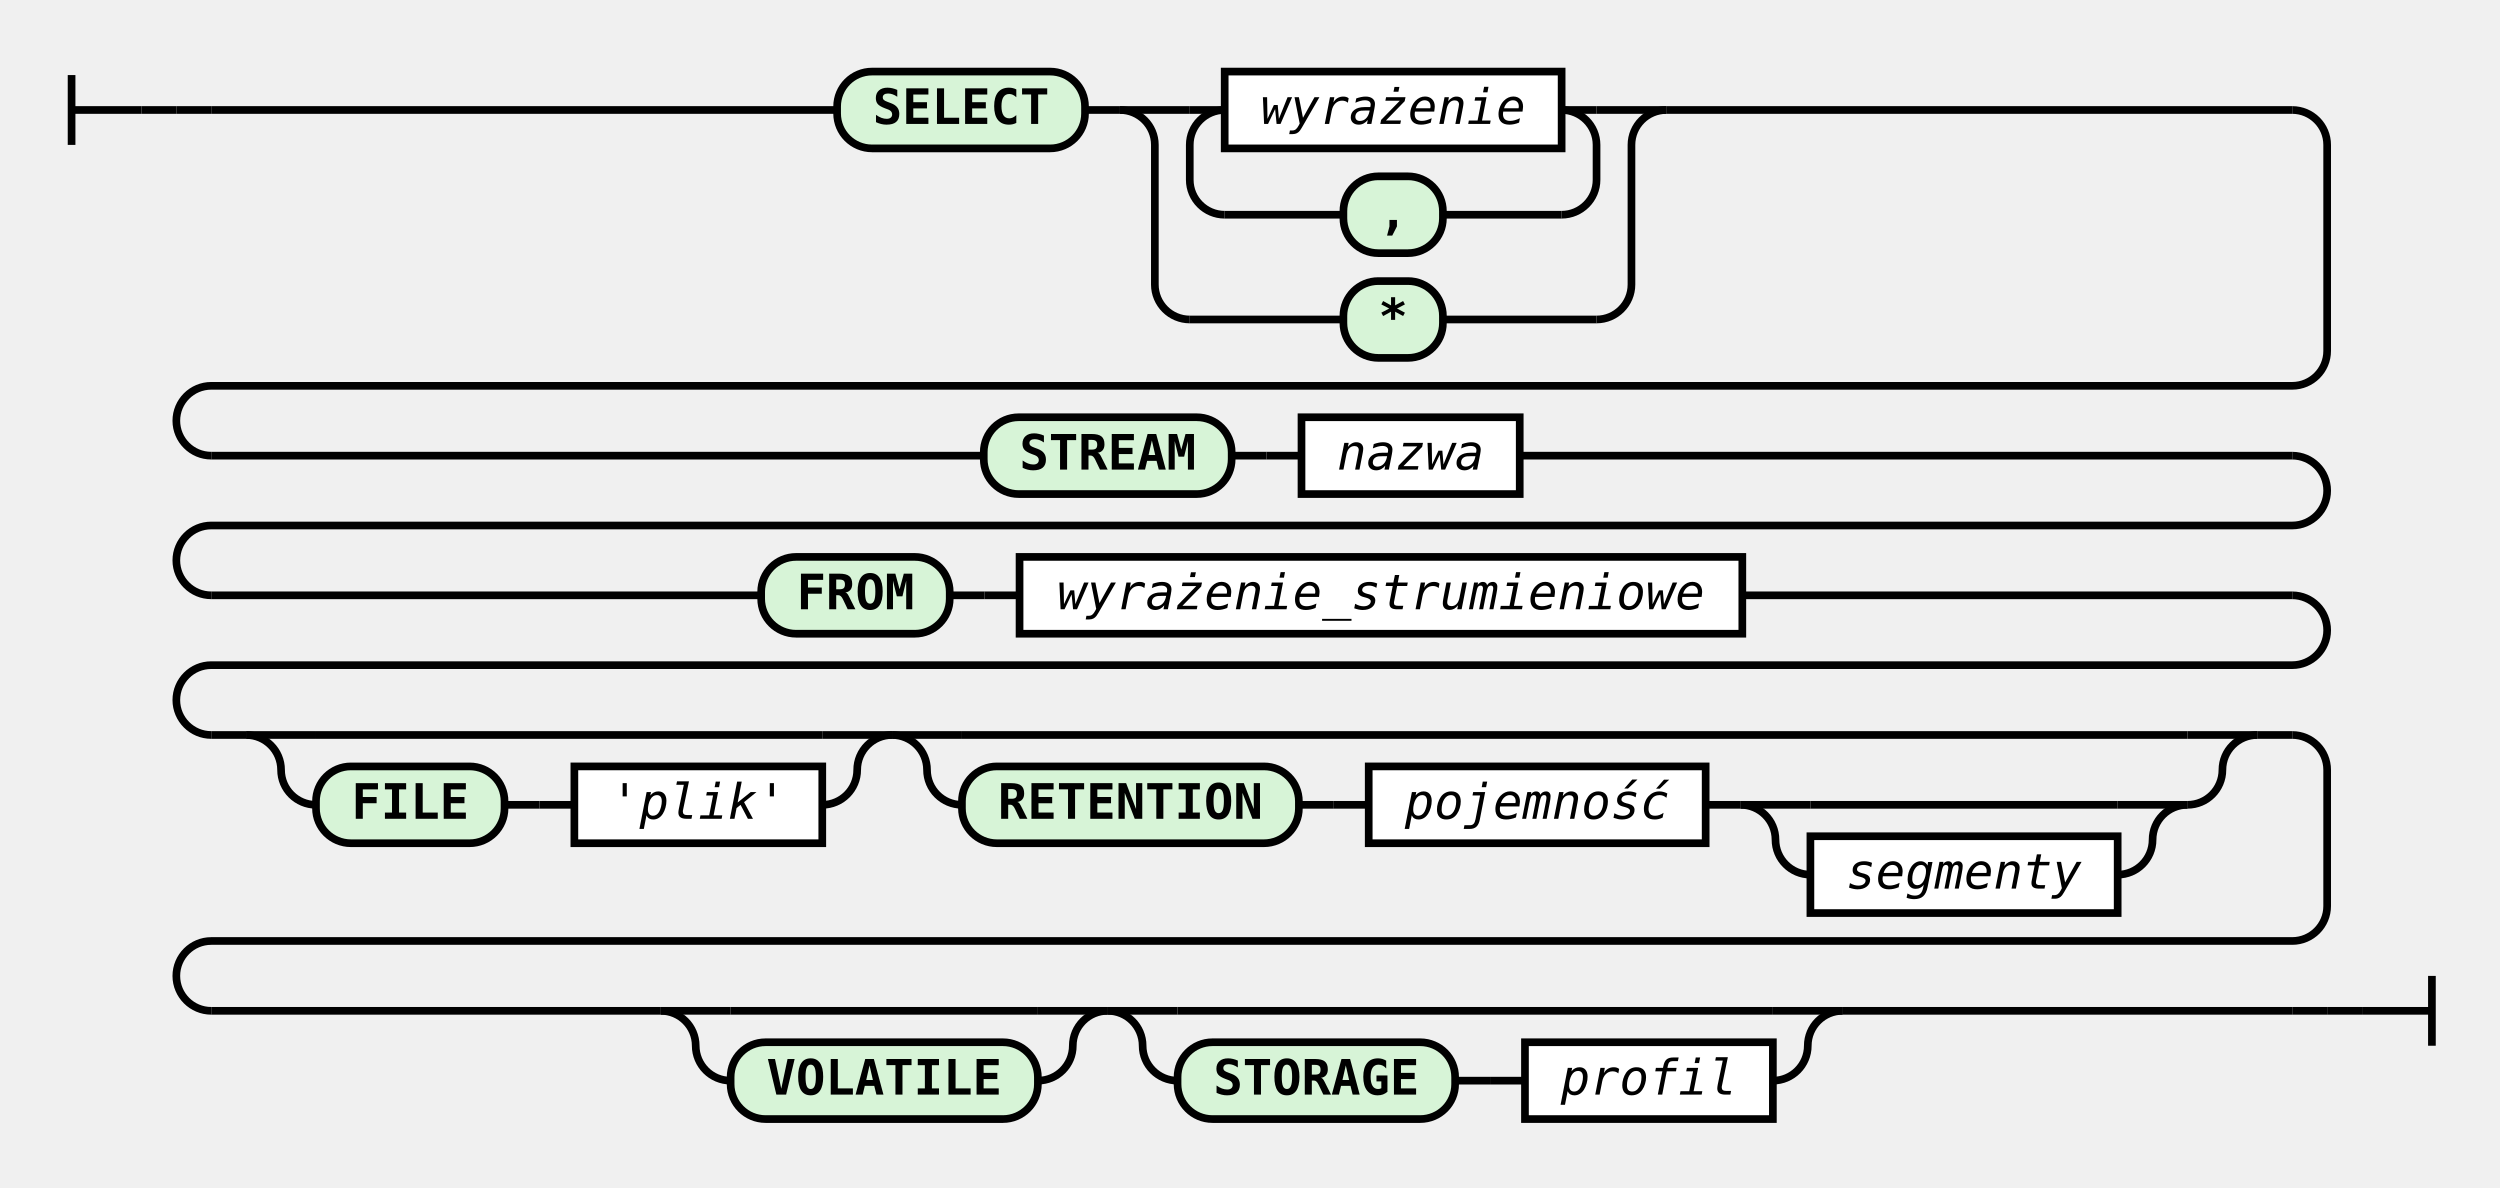
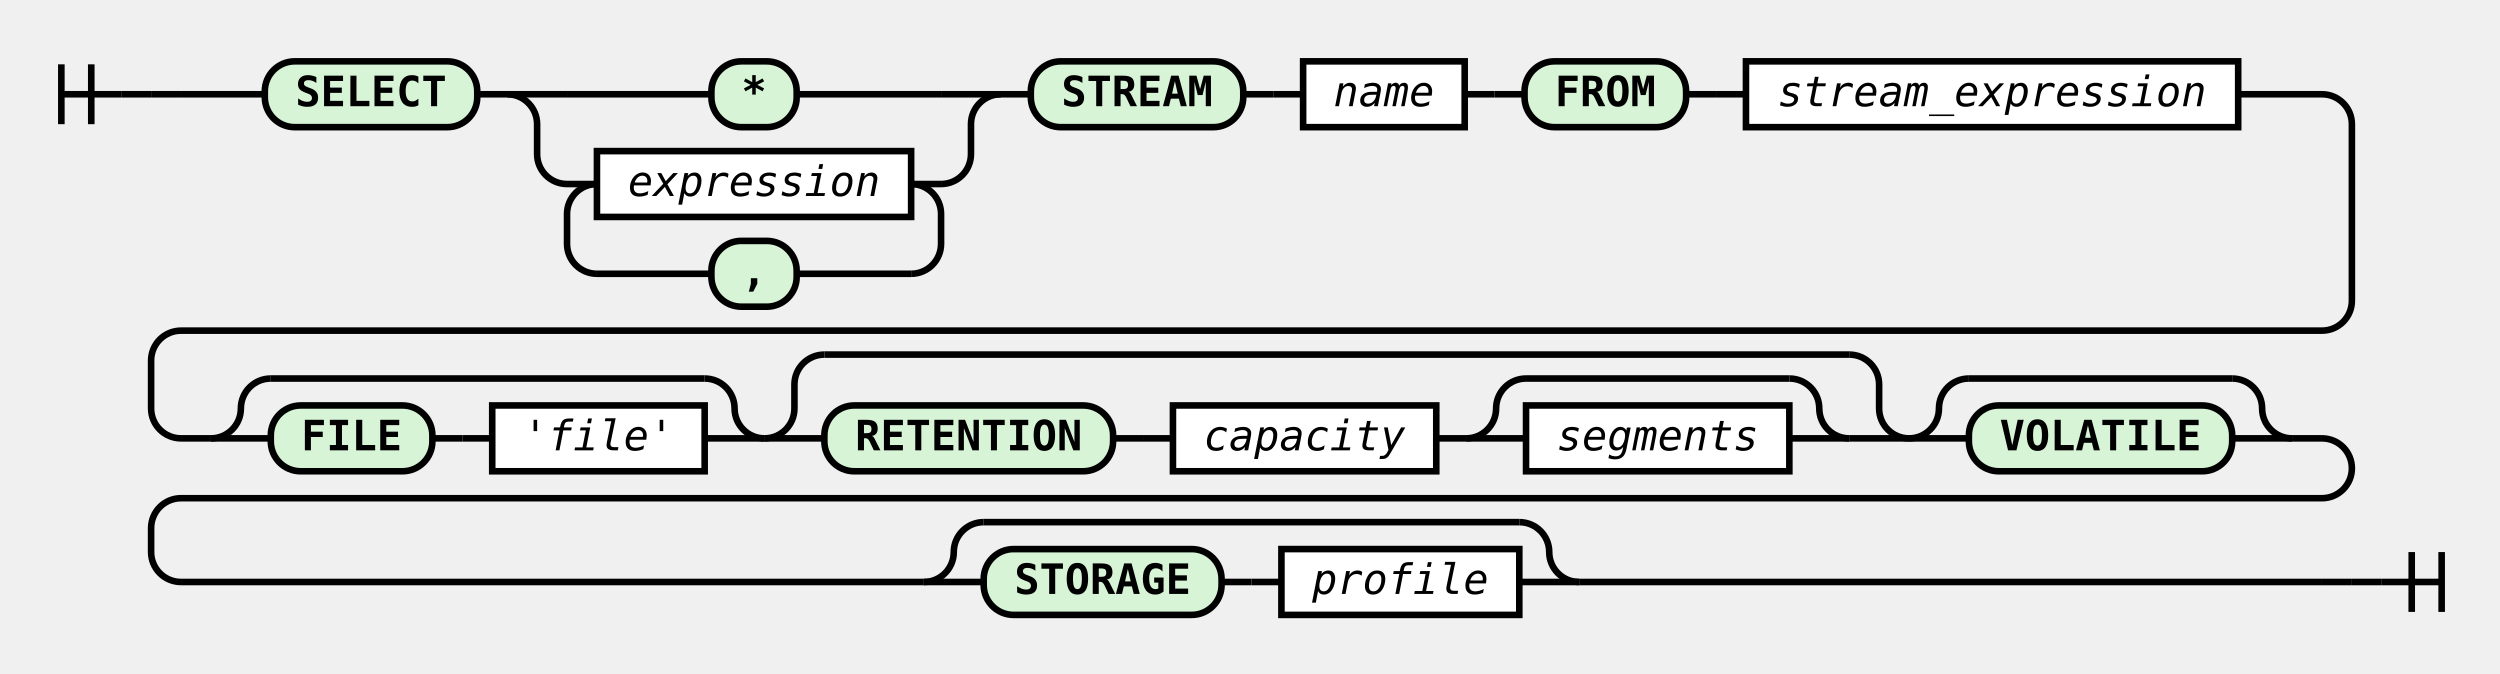
- <svg xmlns="http://www.w3.org/2000/svg" class="railroad-diagram" height="340" viewBox="0 0 716.0 340" width="716.0">
+ <svg xmlns="http://www.w3.org/2000/svg" class="railroad-diagram" height="225" viewBox="0 0 835.5 225" width="835.5">
  <g transform="translate(.5 .5)">
    <g>
-       <path d="M20 21v20m0 -10h20" fill="none" stroke="#000000" stroke-width="2.2" />
+       <path d="M20 21v20m10 -20v20m-10 -10h20" />
    </g>
-     <path d="M40 31h10" fill="none" stroke="#000000" stroke-width="2.2" />
+     <path d="M40 31h10" />
    <g>
-       <path d="M50 31h0.0" fill="none" stroke="#000000" stroke-width="2.2" />
-       <path d="M50.0 31h10" fill="none" stroke="#000000" stroke-width="2.2" />
+       <path d="M50 31h0.0" />
+       <path d="M50.0 31h10" />
      <g>
-         <path d="M60.0 31h179.25" fill="none" stroke="#000000" stroke-width="2.2" />
-         <path d="M476.75 31h179.25" fill="none" stroke="#000000" stroke-width="2.2" />
+         <path d="M60.0 31h28.0" />
+         <path d="M747.5 31h28.0" />
        <g class="terminal ">
-           <path d="M239.25 31h0.0" fill="none" stroke="#000000" stroke-width="2.2" />
-           <path d="M310.25 31h0.0" fill="none" stroke="#000000" stroke-width="2.2" />
-           <rect height="22" rx="10" ry="10" width="71" x="239.25" y="20" stroke="#000000" stroke-width="2.2" fill="#d7f4d7" />
-           <text x="274.75" y="35" font-family="DejaVu Sans Mono, monospace" font-size="14" font-weight="bold" text-anchor="middle" fill="#000000">SELECT</text>
-         </g>
-         <path d="M310.25 31h10" fill="none" stroke="#000000" stroke-width="2.2" />
-         <g>
-           <path d="M320.25 31h0.0" fill="none" stroke="#000000" stroke-width="2.2" />
-           <path d="M476.75 31h0.0" fill="none" stroke="#000000" stroke-width="2.2" />
-           <path d="M320.25 31h20" fill="none" stroke="#000000" stroke-width="2.2" />
-           <g>
-             <path d="M340.25 31h0.0" fill="none" stroke="#000000" stroke-width="2.2" />
-             <path d="M456.75 31h0.0" fill="none" stroke="#000000" stroke-width="2.2" />
-             <path d="M340.25 31h10" fill="none" stroke="#000000" stroke-width="2.2" />
-             <g class="non-terminal ">
-               <path d="M350.25 31h0.0" fill="none" stroke="#000000" stroke-width="2.2" />
-               <path d="M446.75 31h0.0" fill="none" stroke="#000000" stroke-width="2.2" />
-               <rect height="22" width="96.5" x="350.25" y="20" stroke="#000000" stroke-width="2.2" fill="#ffffff" />
-               <text x="398.5" y="35" font-family="DejaVu Sans Mono, monospace" font-size="14" font-weight="normal" font-style="italic" text-anchor="middle" fill="#000000">wyrażenie</text>
-             </g>
-             <path d="M446.75 31h10" fill="none" stroke="#000000" stroke-width="2.2" />
-             <path d="M350.25 31a10 10 0 0 0 -10 10v10a10 10 0 0 0 10 10" fill="none" stroke="#000000" stroke-width="2.2" />
-             <g class="terminal ">
-               <path d="M350.25 61h34.0" fill="none" stroke="#000000" stroke-width="2.2" />
-               <path d="M412.75 61h34.0" fill="none" stroke="#000000" stroke-width="2.2" />
-               <rect height="22" rx="10" ry="10" width="28.5" x="384.25" y="50" stroke="#000000" stroke-width="2.2" fill="#d7f4d7" />
-               <text x="398.5" y="65" font-family="DejaVu Sans Mono, monospace" font-size="14" font-weight="bold" text-anchor="middle" fill="#000000">,</text>
-             </g>
-             <path d="M446.75 61a10 10 0 0 0 10 -10v-10a10 10 0 0 0 -10 -10" fill="none" stroke="#000000" stroke-width="2.2" />
-           </g>
-           <path d="M456.75 31h20" fill="none" stroke="#000000" stroke-width="2.2" />
-           <path d="M320.25 31a10 10 0 0 1 10 10v40a10 10 0 0 0 10 10" fill="none" stroke="#000000" stroke-width="2.2" />
+           <path d="M88.0 31h0.0" />
+           <path d="M159.0 31h0.0" />
+           <rect height="22" rx="10" ry="10" width="71" x="88" y="20" />
+           <text x="123.5" y="35">SELECT</text>
+         </g>
+         <path d="M159.0 31h10" />
+         <g>
+           <path d="M169.0 31h0.0" />
+           <path d="M334.0 31h0.0" />
+           <path d="M169.0 31h20" />
          <g class="terminal ">
-             <path d="M340.25 91h44.0" fill="none" stroke="#000000" stroke-width="2.2" />
-             <path d="M412.75 91h44.0" fill="none" stroke="#000000" stroke-width="2.2" />
-             <rect height="22" rx="10" ry="10" width="28.5" x="384.25" y="80" stroke="#000000" stroke-width="2.2" fill="#d7f4d7" />
-             <text x="398.5" y="95" font-family="DejaVu Sans Mono, monospace" font-size="14" font-weight="bold" text-anchor="middle" fill="#000000">*</text>
-           </g>
-           <path d="M456.75 91a10 10 0 0 0 10 -10v-40a10 10 0 0 1 10 -10" fill="none" stroke="#000000" stroke-width="2.2" />
+             <path d="M189.0 31h48.25" />
+             <path d="M265.75 31h48.25" />
+             <rect height="22" rx="10" ry="10" width="28.5" x="237.25" y="20" />
+             <text x="251.5" y="35">*</text>
+           </g>
+           <path d="M314.0 31h20" />
+           <path d="M169.0 31a10 10 0 0 1 10 10v10a10 10 0 0 0 10 10" />
+           <g>
+             <path d="M189.0 61h0.0" />
+             <path d="M314.0 61h0.0" />
+             <path d="M189.0 61h10" />
+             <g class="non-terminal ">
+               <path d="M199.0 61h0.0" />
+               <path d="M304.0 61h0.0" />
+               <rect height="22" width="105" x="199" y="50" />
+               <text x="251.5" y="65">expression</text>
+             </g>
+             <path d="M304.0 61h10" />
+             <path d="M199.0 61a10 10 0 0 0 -10 10v10a10 10 0 0 0 10 10" />
+             <g class="terminal ">
+               <path d="M199.0 91h38.25" />
+               <path d="M265.75 91h38.25" />
+               <rect height="22" rx="10" ry="10" width="28.5" x="237.25" y="80" />
+               <text x="251.5" y="95">,</text>
+             </g>
+             <path d="M304.0 91a10 10 0 0 0 10 -10v-10a10 10 0 0 0 -10 -10" />
+           </g>
+           <path d="M314.0 61a10 10 0 0 0 10 -10v-10a10 10 0 0 1 10 -10" />
+         </g>
+         <path d="M334.0 31h10" />
+         <g class="terminal ">
+           <path d="M344.0 31h0.0" />
+           <path d="M415.0 31h0.0" />
+           <rect height="22" rx="10" ry="10" width="71" x="344" y="20" />
+           <text x="379.5" y="35">STREAM</text>
+         </g>
+         <path d="M415.0 31h10" />
+         <path d="M425.0 31h10" />
+         <g class="non-terminal ">
+           <path d="M435.0 31h0.0" />
+           <path d="M489.0 31h0.0" />
+           <rect height="22" width="54" x="435" y="20" />
+           <text x="462" y="35">name</text>
+         </g>
+         <path d="M489.0 31h10" />
+         <path d="M499.0 31h10" />
+         <g class="terminal ">
+           <path d="M509.0 31h0.0" />
+           <path d="M563.0 31h0.0" />
+           <rect height="22" rx="10" ry="10" width="54" x="509" y="20" />
+           <text x="536" y="35">FROM</text>
+         </g>
+         <path d="M563.0 31h10" />
+         <path d="M573.0 31h10" />
+         <g class="non-terminal ">
+           <path d="M583.0 31h0.0" />
+           <path d="M747.5 31h0.0" />
+           <rect height="22" width="164.5" x="583" y="20" />
+           <text x="665.25" y="35">stream_expression</text>
        </g>
      </g>
-       <path d="M656.0 31a10 10 0 0 1 10 10v59a10 10 0 0 1 -10 10h-596.0a10 10 0 0 0 -10 10v0a10 10 0 0 0 10 10" fill="none" stroke="#000000" stroke-width="2.2" />
+       <path d="M775.5 31a10 10 0 0 1 10 10v59a10 10 0 0 1 -10 10h-715.5a10 10 0 0 0 -10 10v16a10 10 0 0 0 10 10" />
      <g>
-         <path d="M60.0 130h221.25" fill="none" stroke="#000000" stroke-width="2.2" />
-         <path d="M434.75 130h221.25" fill="none" stroke="#000000" stroke-width="2.2" />
-         <g class="terminal ">
-           <path d="M281.25 130h0.0" fill="none" stroke="#000000" stroke-width="2.2" />
-           <path d="M352.25 130h0.0" fill="none" stroke="#000000" stroke-width="2.2" />
-           <rect height="22" rx="10" ry="10" width="71" x="281.25" y="119" stroke="#000000" stroke-width="2.2" fill="#d7f4d7" />
-           <text x="316.75" y="134" font-family="DejaVu Sans Mono, monospace" font-size="14" font-weight="bold" text-anchor="middle" fill="#000000">STREAM</text>
-         </g>
-         <path d="M352.25 130h10" fill="none" stroke="#000000" stroke-width="2.2" />
-         <path d="M362.25 130h10" fill="none" stroke="#000000" stroke-width="2.2" />
-         <g class="non-terminal ">
-           <path d="M372.25 130h0.0" fill="none" stroke="#000000" stroke-width="2.2" />
-           <path d="M434.75 130h0.0" fill="none" stroke="#000000" stroke-width="2.2" />
-           <rect height="22" width="62.5" x="372.25" y="119" stroke="#000000" stroke-width="2.2" fill="#ffffff" />
-           <text x="403.5" y="134" font-family="DejaVu Sans Mono, monospace" font-size="14" font-weight="normal" font-style="italic" text-anchor="middle" fill="#000000">nazwa</text>
+         <path d="M60.0 146h10.0" />
+         <path d="M765.5 146h10.0" />
+         <g>
+           <path d="M70.0 146h0.0" />
+           <path d="M255.0 146h0.0" />
+           <path d="M70.0 146a10 10 0 0 0 10 -10v0a10 10 0 0 1 10 -10" />
+           <g>
+             <path d="M90.0 126h145.0" />
+           </g>
+           <path d="M235.0 126a10 10 0 0 1 10 10v0a10 10 0 0 0 10 10" />
+           <path d="M70.0 146h20" />
+           <g>
+             <path d="M90.0 146h0.0" />
+             <path d="M235.0 146h0.0" />
+             <g class="terminal ">
+               <path d="M90.0 146h0.0" />
+               <path d="M144.0 146h0.0" />
+               <rect height="22" rx="10" ry="10" width="54" x="90" y="135" />
+               <text x="117" y="150">FILE</text>
+             </g>
+             <path d="M144.0 146h10" />
+             <path d="M154.0 146h10" />
+             <g class="non-terminal ">
+               <path d="M164.0 146h0.0" />
+               <path d="M235.0 146h0.0" />
+               <rect height="22" width="71" x="164" y="135" />
+               <text x="199.5" y="150">'file'</text>
+             </g>
+           </g>
+           <path d="M235.0 146h20" />
+         </g>
+         <g>
+           <path d="M255.0 146h0.0" />
+           <path d="M637.5 146h0.0" />
+           <path d="M255.0 146a10 10 0 0 0 10 -10v-8a10 10 0 0 1 10 -10" />
+           <g>
+             <path d="M275.0 118h342.5" />
+           </g>
+           <path d="M617.5 118a10 10 0 0 1 10 10v8a10 10 0 0 0 10 10" />
+           <path d="M255.0 146h20" />
+           <g>
+             <path d="M275.0 146h0.0" />
+             <path d="M617.5 146h0.0" />
+             <g class="terminal ">
+               <path d="M275.0 146h0.0" />
+               <path d="M371.5 146h0.0" />
+               <rect height="22" rx="10" ry="10" width="96.5" x="275" y="135" />
+               <text x="323.25" y="150">RETENTION</text>
+             </g>
+             <path d="M371.5 146h10" />
+             <path d="M381.5 146h10" />
+             <g class="non-terminal ">
+               <path d="M391.5 146h0.0" />
+               <path d="M479.5 146h0.0" />
+               <rect height="22" width="88" x="391.5" y="135" />
+               <text x="435.5" y="150">capacity</text>
+             </g>
+             <path d="M479.5 146h10" />
+             <g>
+               <path d="M489.5 146h0.0" />
+               <path d="M617.5 146h0.0" />
+               <path d="M489.5 146a10 10 0 0 0 10 -10v0a10 10 0 0 1 10 -10" />
+               <g>
+                 <path d="M509.5 126h88.0" />
+               </g>
+               <path d="M597.5 126a10 10 0 0 1 10 10v0a10 10 0 0 0 10 10" />
+               <path d="M489.5 146h20" />
+               <g class="non-terminal ">
+                 <path d="M509.5 146h0.0" />
+                 <path d="M597.5 146h0.0" />
+                 <rect height="22" width="88" x="509.5" y="135" />
+                 <text x="553.5" y="150">segments</text>
+               </g>
+               <path d="M597.5 146h20" />
+             </g>
+           </g>
+           <path d="M617.5 146h20" />
+         </g>
+         <g>
+           <path d="M637.5 146h0.0" />
+           <path d="M765.5 146h0.0" />
+           <path d="M637.5 146a10 10 0 0 0 10 -10v0a10 10 0 0 1 10 -10" />
+           <g>
+             <path d="M657.5 126h88.0" />
+           </g>
+           <path d="M745.5 126a10 10 0 0 1 10 10v0a10 10 0 0 0 10 10" />
+           <path d="M637.5 146h20" />
+           <g class="terminal ">
+             <path d="M657.5 146h0.0" />
+             <path d="M745.5 146h0.0" />
+             <rect height="22" rx="10" ry="10" width="88" x="657.5" y="135" />
+             <text x="701.5" y="150">VOLATILE</text>
+           </g>
+           <path d="M745.5 146h20" />
        </g>
      </g>
-       <path d="M656.0 130a10 10 0 0 1 10 10v0a10 10 0 0 1 -10 10h-596.0a10 10 0 0 0 -10 10v0a10 10 0 0 0 10 10" fill="none" stroke="#000000" stroke-width="2.2" />
+       <path d="M775.5 146a10 10 0 0 1 10 10v0a10 10 0 0 1 -10 10h-715.5a10 10 0 0 0 -10 10v8a10 10 0 0 0 10 10" />
      <g>
-         <path d="M60.0 170h157.5" fill="none" stroke="#000000" stroke-width="2.2" />
-         <path d="M498.5 170h157.5" fill="none" stroke="#000000" stroke-width="2.2" />
-         <g class="terminal ">
-           <path d="M217.5 170h0.0" fill="none" stroke="#000000" stroke-width="2.2" />
-           <path d="M271.5 170h0.0" fill="none" stroke="#000000" stroke-width="2.2" />
-           <rect height="22" rx="10" ry="10" width="54" x="217.5" y="159" stroke="#000000" stroke-width="2.2" fill="#d7f4d7" />
-           <text x="244.5" y="174" font-family="DejaVu Sans Mono, monospace" font-size="14" font-weight="bold" text-anchor="middle" fill="#000000">FROM</text>
-         </g>
-         <path d="M271.5 170h10" fill="none" stroke="#000000" stroke-width="2.2" />
-         <path d="M281.5 170h10" fill="none" stroke="#000000" stroke-width="2.2" />
-         <g class="non-terminal ">
-           <path d="M291.5 170h0.0" fill="none" stroke="#000000" stroke-width="2.2" />
-           <path d="M498.5 170h0.0" fill="none" stroke="#000000" stroke-width="2.2" />
-           <rect height="22" width="207" x="291.5" y="159" stroke="#000000" stroke-width="2.2" fill="#ffffff" />
-           <text x="395" y="174" font-family="DejaVu Sans Mono, monospace" font-size="14" font-weight="normal" font-style="italic" text-anchor="middle" fill="#000000">wyrażenie_strumieniowe</text>
+         <path d="M60.0 194h248.25" />
+         <path d="M527.25 194h248.25" />
+         <g>
+           <path d="M308.25 194h0.0" />
+           <path d="M527.25 194h0.0" />
+           <path d="M308.25 194a10 10 0 0 0 10 -10v0a10 10 0 0 1 10 -10" />
+           <g>
+             <path d="M328.25 174h179.0" />
+           </g>
+           <path d="M507.25 174a10 10 0 0 1 10 10v0a10 10 0 0 0 10 10" />
+           <path d="M308.25 194h20" />
+           <g>
+             <path d="M328.25 194h0.0" />
+             <path d="M507.25 194h0.0" />
+             <g class="terminal ">
+               <path d="M328.25 194h0.0" />
+               <path d="M407.75 194h0.0" />
+               <rect height="22" rx="10" ry="10" width="79.5" x="328.25" y="183" />
+               <text x="368" y="198">STORAGE</text>
+             </g>
+             <path d="M407.75 194h10" />
+             <path d="M417.75 194h10" />
+             <g class="non-terminal ">
+               <path d="M427.75 194h0.0" />
+               <path d="M507.25 194h0.0" />
+               <rect height="22" width="79.5" x="427.75" y="183" />
+               <text x="467.5" y="198">profile</text>
+             </g>
+           </g>
+           <path d="M507.25 194h20" />
        </g>
      </g>
-       <path d="M656.0 170a10 10 0 0 1 10 10v0a10 10 0 0 1 -10 10h-596.0a10 10 0 0 0 -10 10v0a10 10 0 0 0 10 10" fill="none" stroke="#000000" stroke-width="2.2" />
-       <g>
-         <path d="M60.0 210h10.0" fill="none" stroke="#000000" stroke-width="2.2" />
-         <path d="M646.0 210h10.0" fill="none" stroke="#000000" stroke-width="2.2" />
-         <g>
-           <path d="M70.0 210h0.0" fill="none" stroke="#000000" stroke-width="2.2" />
-           <path d="M255.0 210h0.0" fill="none" stroke="#000000" stroke-width="2.2" />
-           <path d="M70.0 210h20" fill="none" stroke="#000000" stroke-width="2.2" />
-           <g>
-             <path d="M90.0 210h145.0" fill="none" stroke="#000000" stroke-width="2.2" />
-           </g>
-           <path d="M235.0 210h20" fill="none" stroke="#000000" stroke-width="2.2" />
-           <path d="M70.0 210a10 10 0 0 1 10 10v0a10 10 0 0 0 10 10" fill="none" stroke="#000000" stroke-width="2.2" />
-           <g>
-             <path d="M90.0 230h0.0" fill="none" stroke="#000000" stroke-width="2.2" />
-             <path d="M235.0 230h0.0" fill="none" stroke="#000000" stroke-width="2.2" />
-             <g class="terminal ">
-               <path d="M90.0 230h0.0" fill="none" stroke="#000000" stroke-width="2.2" />
-               <path d="M144.0 230h0.0" fill="none" stroke="#000000" stroke-width="2.2" />
-               <rect height="22" rx="10" ry="10" width="54" x="90" y="219" stroke="#000000" stroke-width="2.2" fill="#d7f4d7" />
-               <text x="117" y="234" font-family="DejaVu Sans Mono, monospace" font-size="14" font-weight="bold" text-anchor="middle" fill="#000000">FILE</text>
-             </g>
-             <path d="M144.0 230h10" fill="none" stroke="#000000" stroke-width="2.2" />
-             <path d="M154.0 230h10" fill="none" stroke="#000000" stroke-width="2.2" />
-             <g class="non-terminal ">
-               <path d="M164.0 230h0.0" fill="none" stroke="#000000" stroke-width="2.2" />
-               <path d="M235.0 230h0.0" fill="none" stroke="#000000" stroke-width="2.2" />
-               <rect height="22" width="71" x="164" y="219" stroke="#000000" stroke-width="2.2" fill="#ffffff" />
-               <text x="199.5" y="234" font-family="DejaVu Sans Mono, monospace" font-size="14" font-weight="normal" font-style="italic" text-anchor="middle" fill="#000000">'plik'</text>
-             </g>
-           </g>
-           <path d="M235.0 230a10 10 0 0 0 10 -10v0a10 10 0 0 1 10 -10" fill="none" stroke="#000000" stroke-width="2.2" />
-         </g>
-         <g>
-           <path d="M255.0 210h0.0" fill="none" stroke="#000000" stroke-width="2.2" />
-           <path d="M646.0 210h0.0" fill="none" stroke="#000000" stroke-width="2.2" />
-           <path d="M255.0 210h20" fill="none" stroke="#000000" stroke-width="2.2" />
-           <g>
-             <path d="M275.0 210h351.0" fill="none" stroke="#000000" stroke-width="2.2" />
-           </g>
-           <path d="M626.0 210h20" fill="none" stroke="#000000" stroke-width="2.2" />
-           <path d="M255.0 210a10 10 0 0 1 10 10v0a10 10 0 0 0 10 10" fill="none" stroke="#000000" stroke-width="2.2" />
-           <g>
-             <path d="M275.0 230h0.0" fill="none" stroke="#000000" stroke-width="2.2" />
-             <path d="M626.0 230h0.0" fill="none" stroke="#000000" stroke-width="2.2" />
-             <g class="terminal ">
-               <path d="M275.0 230h0.0" fill="none" stroke="#000000" stroke-width="2.2" />
-               <path d="M371.5 230h0.0" fill="none" stroke="#000000" stroke-width="2.2" />
-               <rect height="22" rx="10" ry="10" width="96.5" x="275" y="219" stroke="#000000" stroke-width="2.2" fill="#d7f4d7" />
-               <text x="323.25" y="234" font-family="DejaVu Sans Mono, monospace" font-size="14" font-weight="bold" text-anchor="middle" fill="#000000">RETENTION</text>
-             </g>
-             <path d="M371.5 230h10" fill="none" stroke="#000000" stroke-width="2.2" />
-             <path d="M381.5 230h10" fill="none" stroke="#000000" stroke-width="2.2" />
-             <g class="non-terminal ">
-               <path d="M391.5 230h0.0" fill="none" stroke="#000000" stroke-width="2.2" />
-               <path d="M488.0 230h0.0" fill="none" stroke="#000000" stroke-width="2.2" />
-               <rect height="22" width="96.5" x="391.5" y="219" stroke="#000000" stroke-width="2.2" fill="#ffffff" />
-               <text x="439.75" y="234" font-family="DejaVu Sans Mono, monospace" font-size="14" font-weight="normal" font-style="italic" text-anchor="middle" fill="#000000">pojemność</text>
-             </g>
-             <path d="M488.0 230h10" fill="none" stroke="#000000" stroke-width="2.2" />
-             <g>
-               <path d="M498.0 230h0.0" fill="none" stroke="#000000" stroke-width="2.2" />
-               <path d="M626.0 230h0.0" fill="none" stroke="#000000" stroke-width="2.2" />
-               <path d="M498.0 230h20" fill="none" stroke="#000000" stroke-width="2.2" />
-               <g>
-                 <path d="M518.0 230h88.0" fill="none" stroke="#000000" stroke-width="2.2" />
-               </g>
-               <path d="M606.0 230h20" fill="none" stroke="#000000" stroke-width="2.2" />
-               <path d="M498.0 230a10 10 0 0 1 10 10v0a10 10 0 0 0 10 10" fill="none" stroke="#000000" stroke-width="2.2" />
-               <g class="non-terminal ">
-                 <path d="M518.0 250h0.0" fill="none" stroke="#000000" stroke-width="2.2" />
-                 <path d="M606.0 250h0.0" fill="none" stroke="#000000" stroke-width="2.2" />
-                 <rect height="22" width="88" x="518" y="239" stroke="#000000" stroke-width="2.2" fill="#ffffff" />
-                 <text x="562" y="254" font-family="DejaVu Sans Mono, monospace" font-size="14" font-weight="normal" font-style="italic" text-anchor="middle" fill="#000000">segmenty</text>
-               </g>
-               <path d="M606.0 250a10 10 0 0 0 10 -10v0a10 10 0 0 1 10 -10" fill="none" stroke="#000000" stroke-width="2.2" />
-             </g>
-           </g>
-           <path d="M626.0 230a10 10 0 0 0 10 -10v0a10 10 0 0 1 10 -10" fill="none" stroke="#000000" stroke-width="2.2" />
-         </g>
-       </g>
-       <path d="M656.0 210a10 10 0 0 1 10 10v39a10 10 0 0 1 -10 10h-596.0a10 10 0 0 0 -10 10v0a10 10 0 0 0 10 10" fill="none" stroke="#000000" stroke-width="2.2" />
-       <g>
-         <path d="M60.0 289h128.75" fill="none" stroke="#000000" stroke-width="2.2" />
-         <path d="M527.25 289h128.75" fill="none" stroke="#000000" stroke-width="2.2" />
-         <g>
-           <path d="M188.75 289h0.0" fill="none" stroke="#000000" stroke-width="2.2" />
-           <path d="M316.75 289h0.0" fill="none" stroke="#000000" stroke-width="2.2" />
-           <path d="M188.75 289h20" fill="none" stroke="#000000" stroke-width="2.2" />
-           <g>
-             <path d="M208.75 289h88.0" fill="none" stroke="#000000" stroke-width="2.2" />
-           </g>
-           <path d="M296.75 289h20" fill="none" stroke="#000000" stroke-width="2.2" />
-           <path d="M188.75 289a10 10 0 0 1 10 10v0a10 10 0 0 0 10 10" fill="none" stroke="#000000" stroke-width="2.2" />
-           <g class="terminal ">
-             <path d="M208.75 309h0.0" fill="none" stroke="#000000" stroke-width="2.2" />
-             <path d="M296.75 309h0.0" fill="none" stroke="#000000" stroke-width="2.2" />
-             <rect height="22" rx="10" ry="10" width="88" x="208.75" y="298" stroke="#000000" stroke-width="2.2" fill="#d7f4d7" />
-             <text x="252.75" y="313" font-family="DejaVu Sans Mono, monospace" font-size="14" font-weight="bold" text-anchor="middle" fill="#000000">VOLATILE</text>
-           </g>
-           <path d="M296.75 309a10 10 0 0 0 10 -10v0a10 10 0 0 1 10 -10" fill="none" stroke="#000000" stroke-width="2.2" />
-         </g>
-         <g>
-           <path d="M316.75 289h0.0" fill="none" stroke="#000000" stroke-width="2.2" />
-           <path d="M527.25 289h0.0" fill="none" stroke="#000000" stroke-width="2.2" />
-           <path d="M316.75 289h20" fill="none" stroke="#000000" stroke-width="2.2" />
-           <g>
-             <path d="M336.75 289h170.5" fill="none" stroke="#000000" stroke-width="2.2" />
-           </g>
-           <path d="M507.25 289h20" fill="none" stroke="#000000" stroke-width="2.2" />
-           <path d="M316.75 289a10 10 0 0 1 10 10v0a10 10 0 0 0 10 10" fill="none" stroke="#000000" stroke-width="2.2" />
-           <g>
-             <path d="M336.75 309h0.0" fill="none" stroke="#000000" stroke-width="2.2" />
-             <path d="M507.25 309h0.0" fill="none" stroke="#000000" stroke-width="2.2" />
-             <g class="terminal ">
-               <path d="M336.75 309h0.0" fill="none" stroke="#000000" stroke-width="2.2" />
-               <path d="M416.25 309h0.0" fill="none" stroke="#000000" stroke-width="2.2" />
-               <rect height="22" rx="10" ry="10" width="79.5" x="336.75" y="298" stroke="#000000" stroke-width="2.2" fill="#d7f4d7" />
-               <text x="376.5" y="313" font-family="DejaVu Sans Mono, monospace" font-size="14" font-weight="bold" text-anchor="middle" fill="#000000">STORAGE</text>
-             </g>
-             <path d="M416.25 309h10" fill="none" stroke="#000000" stroke-width="2.2" />
-             <path d="M426.25 309h10" fill="none" stroke="#000000" stroke-width="2.2" />
-             <g class="non-terminal ">
-               <path d="M436.25 309h0.0" fill="none" stroke="#000000" stroke-width="2.2" />
-               <path d="M507.25 309h0.0" fill="none" stroke="#000000" stroke-width="2.2" />
-               <rect height="22" width="71" x="436.25" y="298" stroke="#000000" stroke-width="2.2" fill="#ffffff" />
-               <text x="471.75" y="313" font-family="DejaVu Sans Mono, monospace" font-size="14" font-weight="normal" font-style="italic" text-anchor="middle" fill="#000000">profil</text>
-             </g>
-           </g>
-           <path d="M507.25 309a10 10 0 0 0 10 -10v0a10 10 0 0 1 10 -10" fill="none" stroke="#000000" stroke-width="2.2" />
-         </g>
-       </g>
-       <path d="M656.0 289h10" fill="none" stroke="#000000" stroke-width="2.2" />
-       <path d="M666.0 289h0.0" fill="none" stroke="#000000" stroke-width="2.2" />
+       <path d="M775.5 194h10" />
+       <path d="M785.5 194h0.0" />
    </g>
-     <path d="M666.0 289h10" fill="none" stroke="#000000" stroke-width="2.2" />
-     <path d="M 676.0 289 h 20 m 0 -10 v 20" fill="none" stroke="#000000" stroke-width="2.2" />
+     <path d="M785.5 194h10" />
+     <path d="M 795.5 194 h 20 m -10 -10 v 20 m 10 -20 v 20" />
  </g>
+   <style>/*  */
+ 	svg.railroad-diagram {
+ 		background-color: transparent;
+ 	}
+ 	svg.railroad-diagram path {
+ 		stroke-width: 2.2;
+ 		stroke: #000000;
+ 		fill: none;
+ 	}
+ 	svg.railroad-diagram text {
+ 		font: bold 14px "DejaVu Sans Mono", monospace;
+ 		text-anchor: middle;
+ 		fill: #000000;
+ 	}
+ 	svg.railroad-diagram text.label {
+ 		text-anchor: start;
+ 	}
+ 	svg.railroad-diagram text.comment {
+ 		font: italic 12px "DejaVu Sans Mono", monospace;
+ 	}
+ 	svg.railroad-diagram rect {
+ 		stroke-width: 2.2;
+ 		stroke: #000000;
+ 		fill: #d7f4d7;
+ 	}
+ 	svg.railroad-diagram rect.group-box {
+ 		stroke: gray;
+ 		stroke-dasharray: 10 5;
+ 		fill: none;
+ 	}
+ 	svg.railroad-diagram g.non-terminal rect {
+ 		fill: #ffffff;
+ 	}
+ 	svg.railroad-diagram g.non-terminal text {
+ 		font-style: italic;
+ 		font-weight: normal;
+ 	}
+ 
+ /*  */
+ </style>
</svg>
